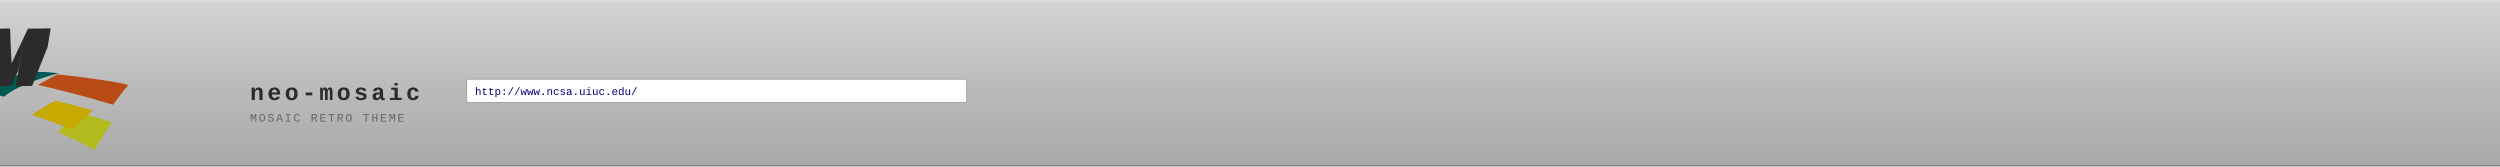
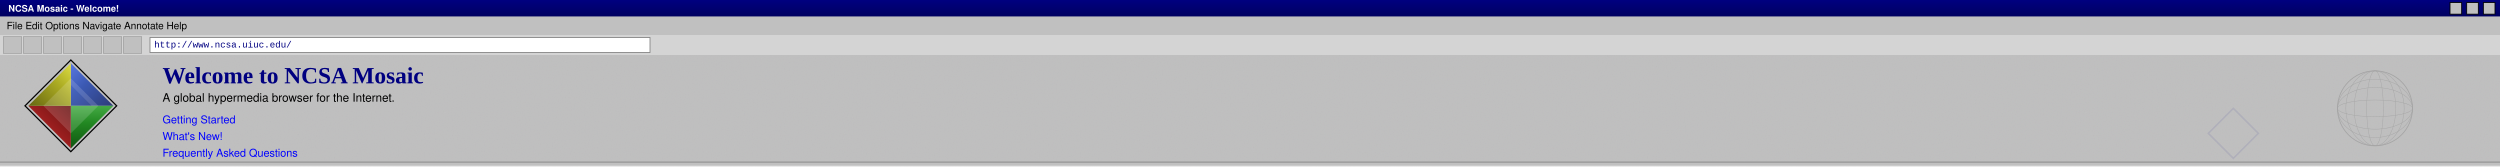
<svg xmlns="http://www.w3.org/2000/svg" viewBox="0 0 3000 200" width="3000" height="200">
  <defs>
-     <linearGradient id="headerGrad" x1="0" y1="0" x2="0" y2="1">
-       <stop offset="0%" stop-color="#D4D4D4" />
-       <stop offset="40%" stop-color="#C0C0C0" />
-       <stop offset="100%" stop-color="#A8A8A8" />
+     <filter id="noise" x="0" y="0" width="100%" height="100%">
+       <feTurbulence type="fractalNoise" baseFrequency="0.65" numOctaves="4" seed="2" result="noise" />
+       <feColorMatrix type="matrix" values="         0.33  0     0     0   0.65         0     0.33  0     0   0.63         0     0     0.33  0   0.66         0     0     0     0.35 0" in="noise" result="coloredNoise" />
+       <feComposite operator="in" in="coloredNoise" in2="SourceGraphic" />
+       <feBlend mode="multiply" in="coloredNoise" in2="SourceGraphic" />
+     </filter>
+     <linearGradient id="bgGrad" x1="0" y1="0" x2="0" y2="1">
+       <stop offset="0%" stop-color="#D0D0D0" />
+       <stop offset="50%" stop-color="#C8C8C8" />
+       <stop offset="100%" stop-color="#B8B8B8" />
+     </linearGradient>
+     <linearGradient id="diamondTop" x1="0" y1="0" x2="1" y2="1">
+       <stop offset="0%" stop-color="#4466DD" />
+       <stop offset="40%" stop-color="#2244AA" />
+       <stop offset="100%" stop-color="#112266" />
+     </linearGradient>
+     <linearGradient id="diamondRight" x1="0" y1="0" x2="0" y2="1">
+       <stop offset="0%" stop-color="#44AA44" />
+       <stop offset="40%" stop-color="#228822" />
+       <stop offset="100%" stop-color="#115511" />
+     </linearGradient>
+     <linearGradient id="diamondBottom" x1="0" y1="1" x2="1" y2="0">
+       <stop offset="0%" stop-color="#DD4444" />
+       <stop offset="40%" stop-color="#AA2222" />
+       <stop offset="100%" stop-color="#661111" />
+     </linearGradient>
+     <linearGradient id="diamondLeft" x1="1" y1="0" x2="0" y2="1">
+       <stop offset="0%" stop-color="#DDDD44" />
+       <stop offset="40%" stop-color="#AAAA22" />
+       <stop offset="100%" stop-color="#666611" />
+     </linearGradient>
+     <linearGradient id="bevelTop" x1="0" y1="0" x2="0" y2="1">
+       <stop offset="0%" stop-color="#FFFFFF" />
+       <stop offset="100%" stop-color="#A0A0A0" />
+     </linearGradient>
+     <linearGradient id="bevelBottom" x1="0" y1="0" x2="0" y2="1">
+       <stop offset="0%" stop-color="#808080" />
+       <stop offset="100%" stop-color="#C0C0C0" />
+     </linearGradient>
+     <linearGradient id="titleBar" x1="0" y1="0" x2="0" y2="1">
+       <stop offset="0%" stop-color="#000080" />
+       <stop offset="100%" stop-color="#000060" />
    </linearGradient>
  </defs>
-   <rect width="3000" height="200" fill="url(#headerGrad)" />
-   <rect width="3000" height="2" fill="#DCDCDC" />
-   <g transform="translate(40, 30) scale(1.6)">
-     <path fill="#B84B16" d="M 18.5 37 C 17.7 36.9 3.4 45 3.4 45 S 26.4 49.8 59.8 59.8 C 59.8 59.8 66.5 50.4 71.1 45.2 C 72.2 44.5 53.1 40.9 18.5 37 Z" />
-     <path fill="#005953" d="M -4.3 36 C 7 34.1 18.7 36.3 18.7 36.3 S -10 43.3 -22 53.8 C -22 53.8 -36.6 49.4 -47.3 48.3 C -50.6 48.2 -15.5 37.9 -4.3 36 Z" />
-     <path fill="#B2BB1E" d="M 33.1 65.2 C 33.1 65.2 43.9 68.1 58.9 73.1 C 58.9 73.1 49.4 87.1 46 93.8 C 46 93.8 36.5 88.3 18.6 80.4 C 18.6 80.4 22.5 76.4 33.1 65.2 Z" />
-     <path fill="#C5A901" d="M -1.1 67.5 C -1.1 67.5 6.1 62.4 16.1 56.8 C 16.1 56.8 27.6 59.1 44.4 64.1 L 29.3 78.6 C 29.3 78.6 20.5 74.9 13 72.2 C 5.1 69.6 -1.1 67.5 -1.1 67.5 Z" />
-     <path fill="#2B2B2B" d="M -0.8 45.4 L -1.3 45.7 L -13 45.9 L -13.3 45.5 L -11.2 34.6 L -9.8 27.2 L -6.8 12.4 L -11.4 34.4 L -16.5 45.4 L -17 45.7 L -29.3 45.9 L -29.7 45.5 L -30.1 37.5 L -31.3 12.5 L -32.9 19 L -36.6 33.5 L -40.6 49.9 L -41 50.2 C -45.6 50.2 -46.8 50.3 -51 50.4 L -51.7 50.4 L -48 37 L -42.8 26 L -34.9 3.2 L -34.5 2.8 C -26.9 2.8 -25.1 2.8 -17.8 2.6 L -17.4 3 L -17.1 12.6 L -16.9 17 L -16.3 28.8 L -8.6 12.4 C -7.6 10.4 -4.6 3.9 -4.2 3.1 L -3.8 2.7 C 3.3 2.7 5.1 2.7 12.7 2.5 L 13 2.9 L 10.7 16.5 L -0.8 45.4 Z" />
+   <rect width="3000" height="200" fill="url(#bgGrad)" />
+   <rect width="3000" height="200" fill="url(#bgGrad)" filter="url(#noise)" opacity="0.7" />
+   <rect width="3000" height="2" fill="url(#bevelTop)" />
+   <rect y="196" width="3000" height="4" fill="url(#bevelBottom)" />
+   <rect y="0" width="3000" height="20" fill="url(#titleBar)" />
+   <text x="10" y="14" font-family="'MS Sans Serif', 'Helvetica', Arial, sans-serif" font-size="11" fill="#FFFFFF" font-weight="bold">NCSA Mosaic - Welcome!</text>
+   <rect x="2940" y="3" width="14" height="14" fill="#C0C0C0" stroke="#000000" stroke-width="1" />
+   <rect x="2960" y="3" width="14" height="14" fill="#C0C0C0" stroke="#000000" stroke-width="1" />
+   <rect x="2980" y="3" width="14" height="14" fill="#C0C0C0" stroke="#000000" stroke-width="1" />
+   <rect y="20" width="3000" height="22" fill="#C0C0C0" />
+   <text x="8" y="35" font-family="'MS Sans Serif', 'Helvetica', Arial, sans-serif" font-size="12" fill="#000000">File  Edit  Options  Navigate  Annotate  Help</text>
+   <rect y="42" width="3000" height="24" fill="#D4D4D4" />
+   <g fill="#C0C0C0" stroke="#808080" stroke-width="0.5">
+     <rect x="4" y="44" width="22" height="20" rx="0" />
+     <rect x="28" y="44" width="22" height="20" rx="0" />
+     <rect x="52" y="44" width="22" height="20" rx="0" />
+     <rect x="76" y="44" width="22" height="20" rx="0" />
+     <rect x="100" y="44" width="22" height="20" rx="0" />
+     <rect x="124" y="44" width="22" height="20" rx="0" />
+     <rect x="148" y="44" width="22" height="20" rx="0" />
  </g>
-   <text x="300" y="120" font-family="'Courier New', 'Andale Mono', monospace" font-size="28" font-weight="bold" fill="#2B2B2B" letter-spacing="4">neo-mosaic</text>
-   <text x="300" y="146" font-family="'Courier New', 'Andale Mono', monospace" font-size="14" fill="#666666" letter-spacing="2">MOSAIC RETRO THEME</text>
-   <rect x="560" y="95" width="600" height="28" rx="2" fill="#FFFFFF" stroke="#999999" stroke-width="1" />
-   <text x="570" y="114" font-family="'Courier New', monospace" font-size="13" fill="#000080">http://www.ncsa.uiuc.edu/</text>
-   <rect width="3000" height="1" y="198" fill="#808080" />
+   <rect x="180" y="45" width="600" height="18" rx="0" fill="#FFFFFF" stroke="#808080" stroke-width="1" />
+   <text x="185" y="57" font-family="'Courier New', monospace" font-size="11" fill="#000080">http://www.ncsa.uiuc.edu/</text>
+   <rect y="66" width="3000" height="134" fill="#C0C0C0" />
+   <rect y="66" width="3000" height="134" fill="#C0C0C0" filter="url(#noise)" opacity="0.5" />
+   <g transform="translate(30, 72)">
+     <polygon points="55,106 110,52 55,106 0,52" fill="#000000" opacity="0.2" />
+     <polygon points="55,4 106,55 55,55" fill="url(#diamondTop)" />
+     <polygon points="106,55 55,106 55,55" fill="url(#diamondRight)" />
+     <polygon points="4,55 55,106 55,55" fill="url(#diamondBottom)" />
+     <polygon points="55,4 4,55 55,55" fill="url(#diamondLeft)" />
+     <polygon points="55,0 110,55 55,110 0,55" fill="none" stroke="#000000" stroke-width="1.5" />
+     <polygon points="55,22 88,55 55,88 22,55" fill="#FFFFFF" opacity="0.15" />
+     <polygon points="55,4 106,55 80,55 55,30" fill="#FFFFFF" opacity="0.12" />
+   </g>
+   <text x="195" y="100" font-family="'Times New Roman', 'Georgia', serif" font-size="28" font-weight="bold" fill="#000080">Welcome to NCSA Mosaic</text>
+   <text x="195" y="122" font-family="'Helvetica', Arial, sans-serif" font-size="14" fill="#000000">A global hypermedia browser for the Internet.</text>
+   <g font-family="'Helvetica', Arial, sans-serif" font-size="13" fill="#0000FF" text-decoration="underline">
+     <text x="195" y="148">Getting Started</text>
+     <text x="195" y="168">What's New!</text>
+     <text x="195" y="188">Frequently Asked Questions</text>
+   </g>
+   <g transform="translate(2800, 80)" opacity="0.3">
+     <circle cx="50" cy="50" r="45" fill="none" stroke="#666666" stroke-width="1" />
+     <ellipse cx="50" cy="50" rx="10" ry="45" fill="none" stroke="#666666" stroke-width="0.5" />
+     <ellipse cx="50" cy="50" rx="25" ry="45" fill="none" stroke="#666666" stroke-width="0.5" />
+     <ellipse cx="50" cy="50" rx="35" ry="45" fill="none" stroke="#666666" stroke-width="0.5" />
+     <ellipse cx="50" cy="50" rx="45" ry="10" fill="none" stroke="#666666" stroke-width="0.5" />
+     <ellipse cx="50" cy="50" rx="45" ry="25" fill="none" stroke="#666666" stroke-width="0.5" />
+     <ellipse cx="50" cy="50" rx="45" ry="35" fill="none" stroke="#666666" stroke-width="0.5" />
+   </g>
+   <rect y="194" width="3000" height="6" fill="#C0C0C0" />
+   <rect y="194" width="3000" height="1" fill="#808080" />
+   <rect y="199" width="3000" height="1" fill="#FFFFFF" />
+   <g transform="translate(2650, 130)" opacity="0.08">
+     <polygon points="30,0 60,30 30,60 0,30" fill="none" stroke="#000080" stroke-width="2" />
+   </g>
</svg>
